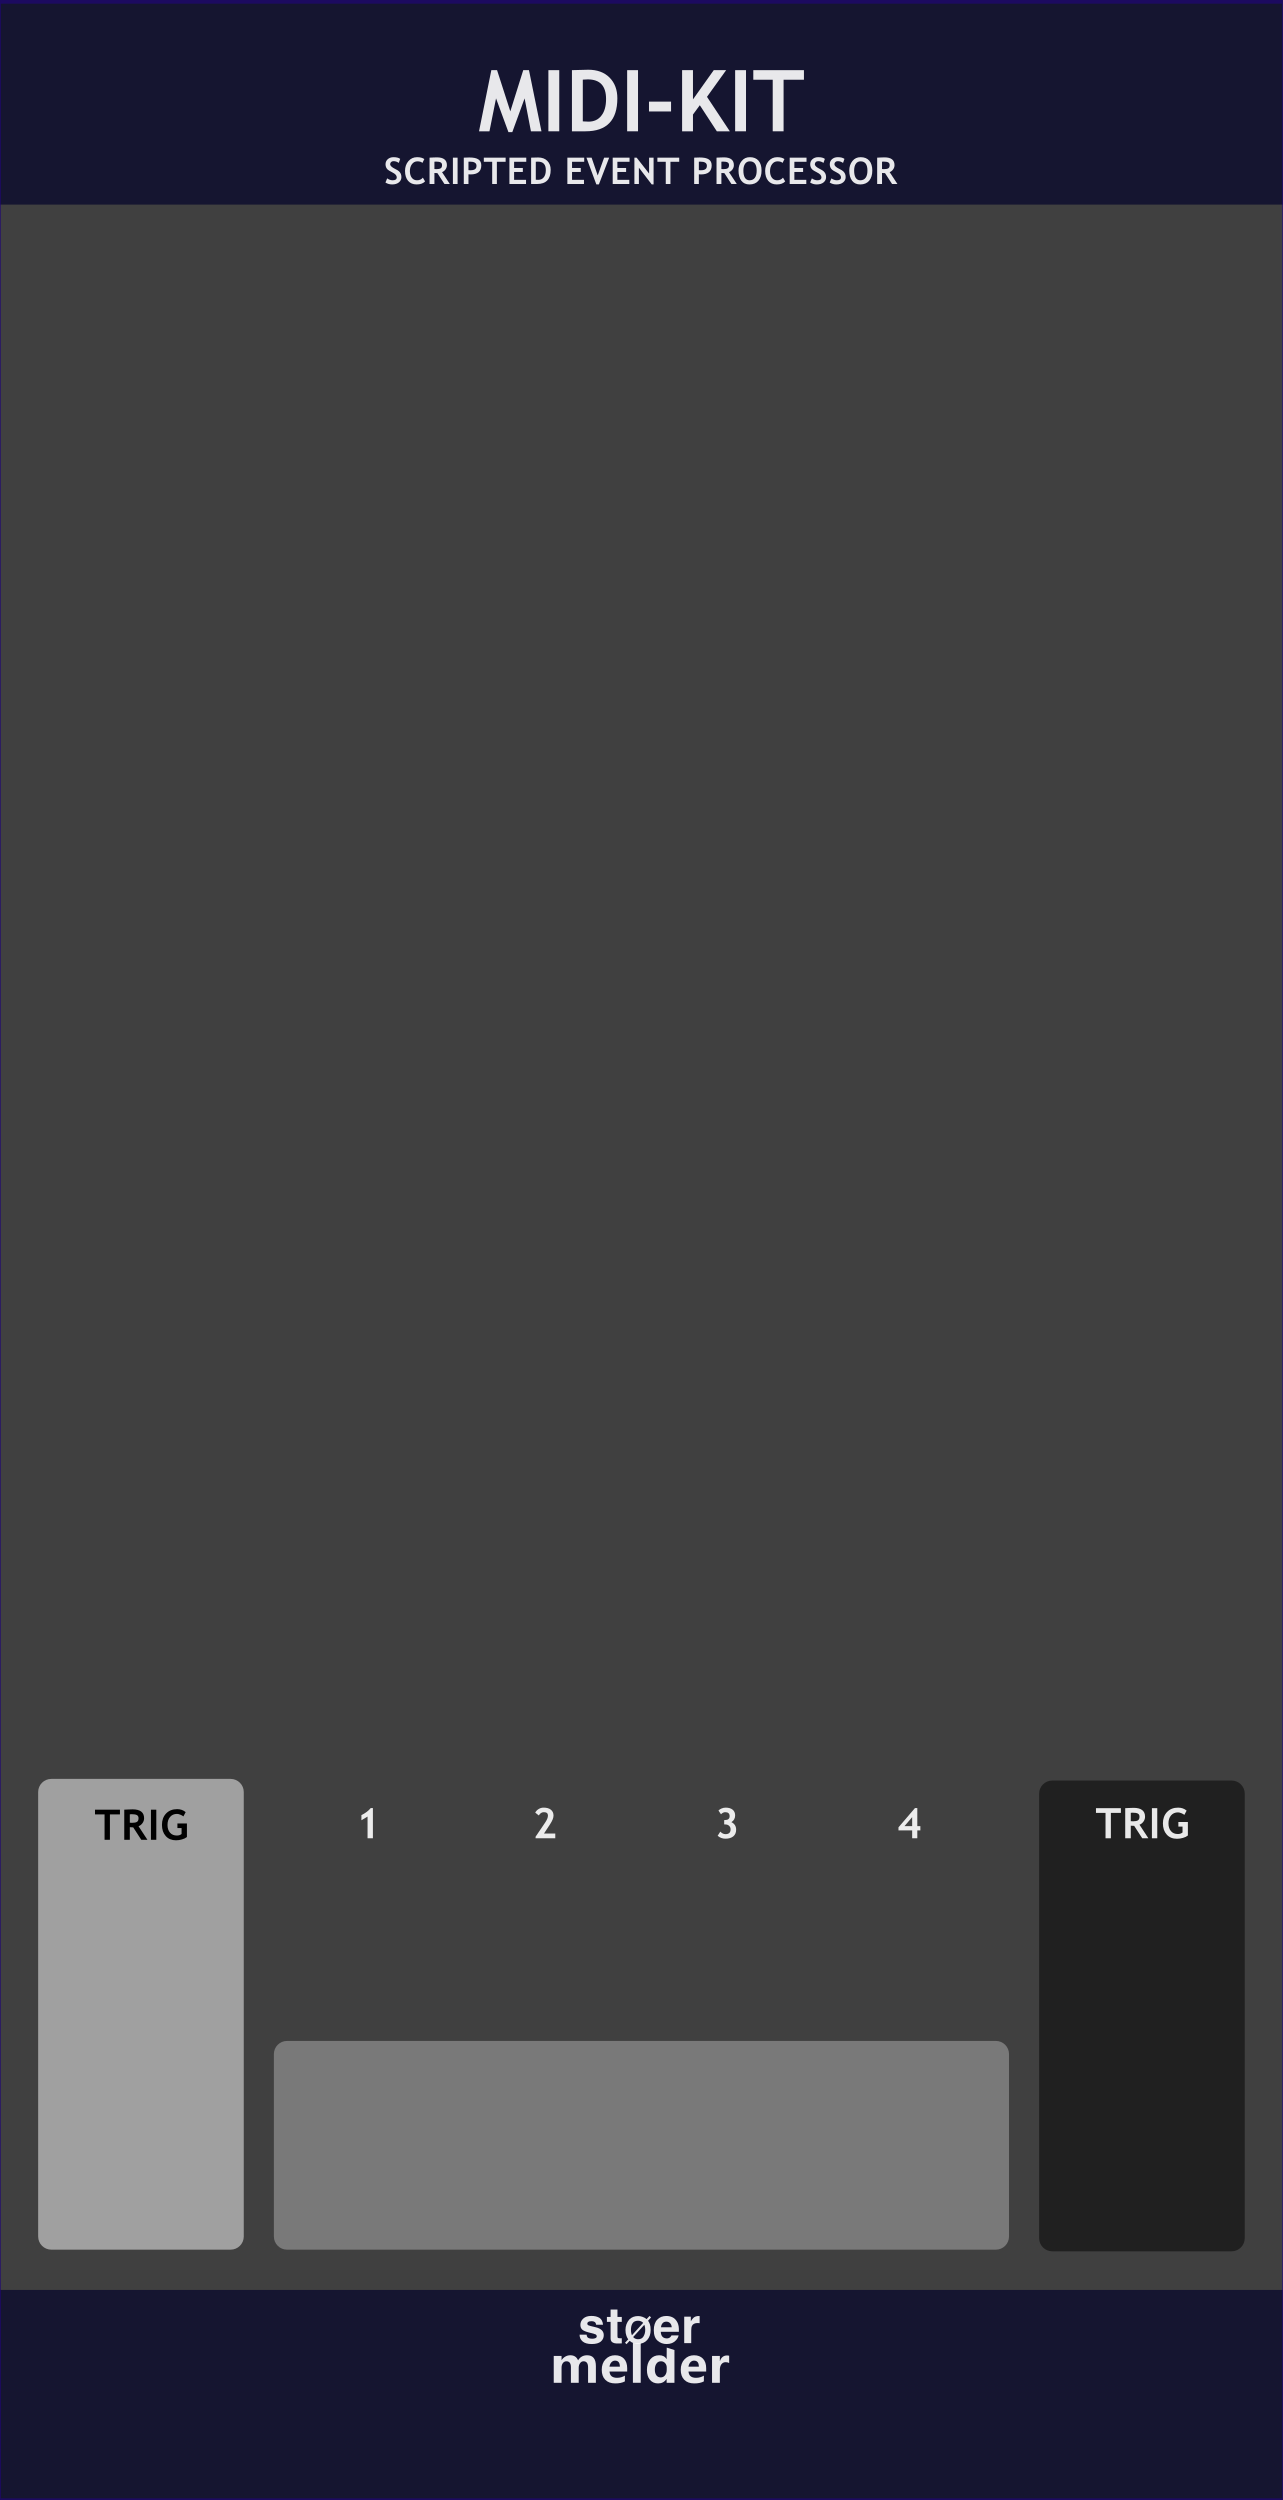
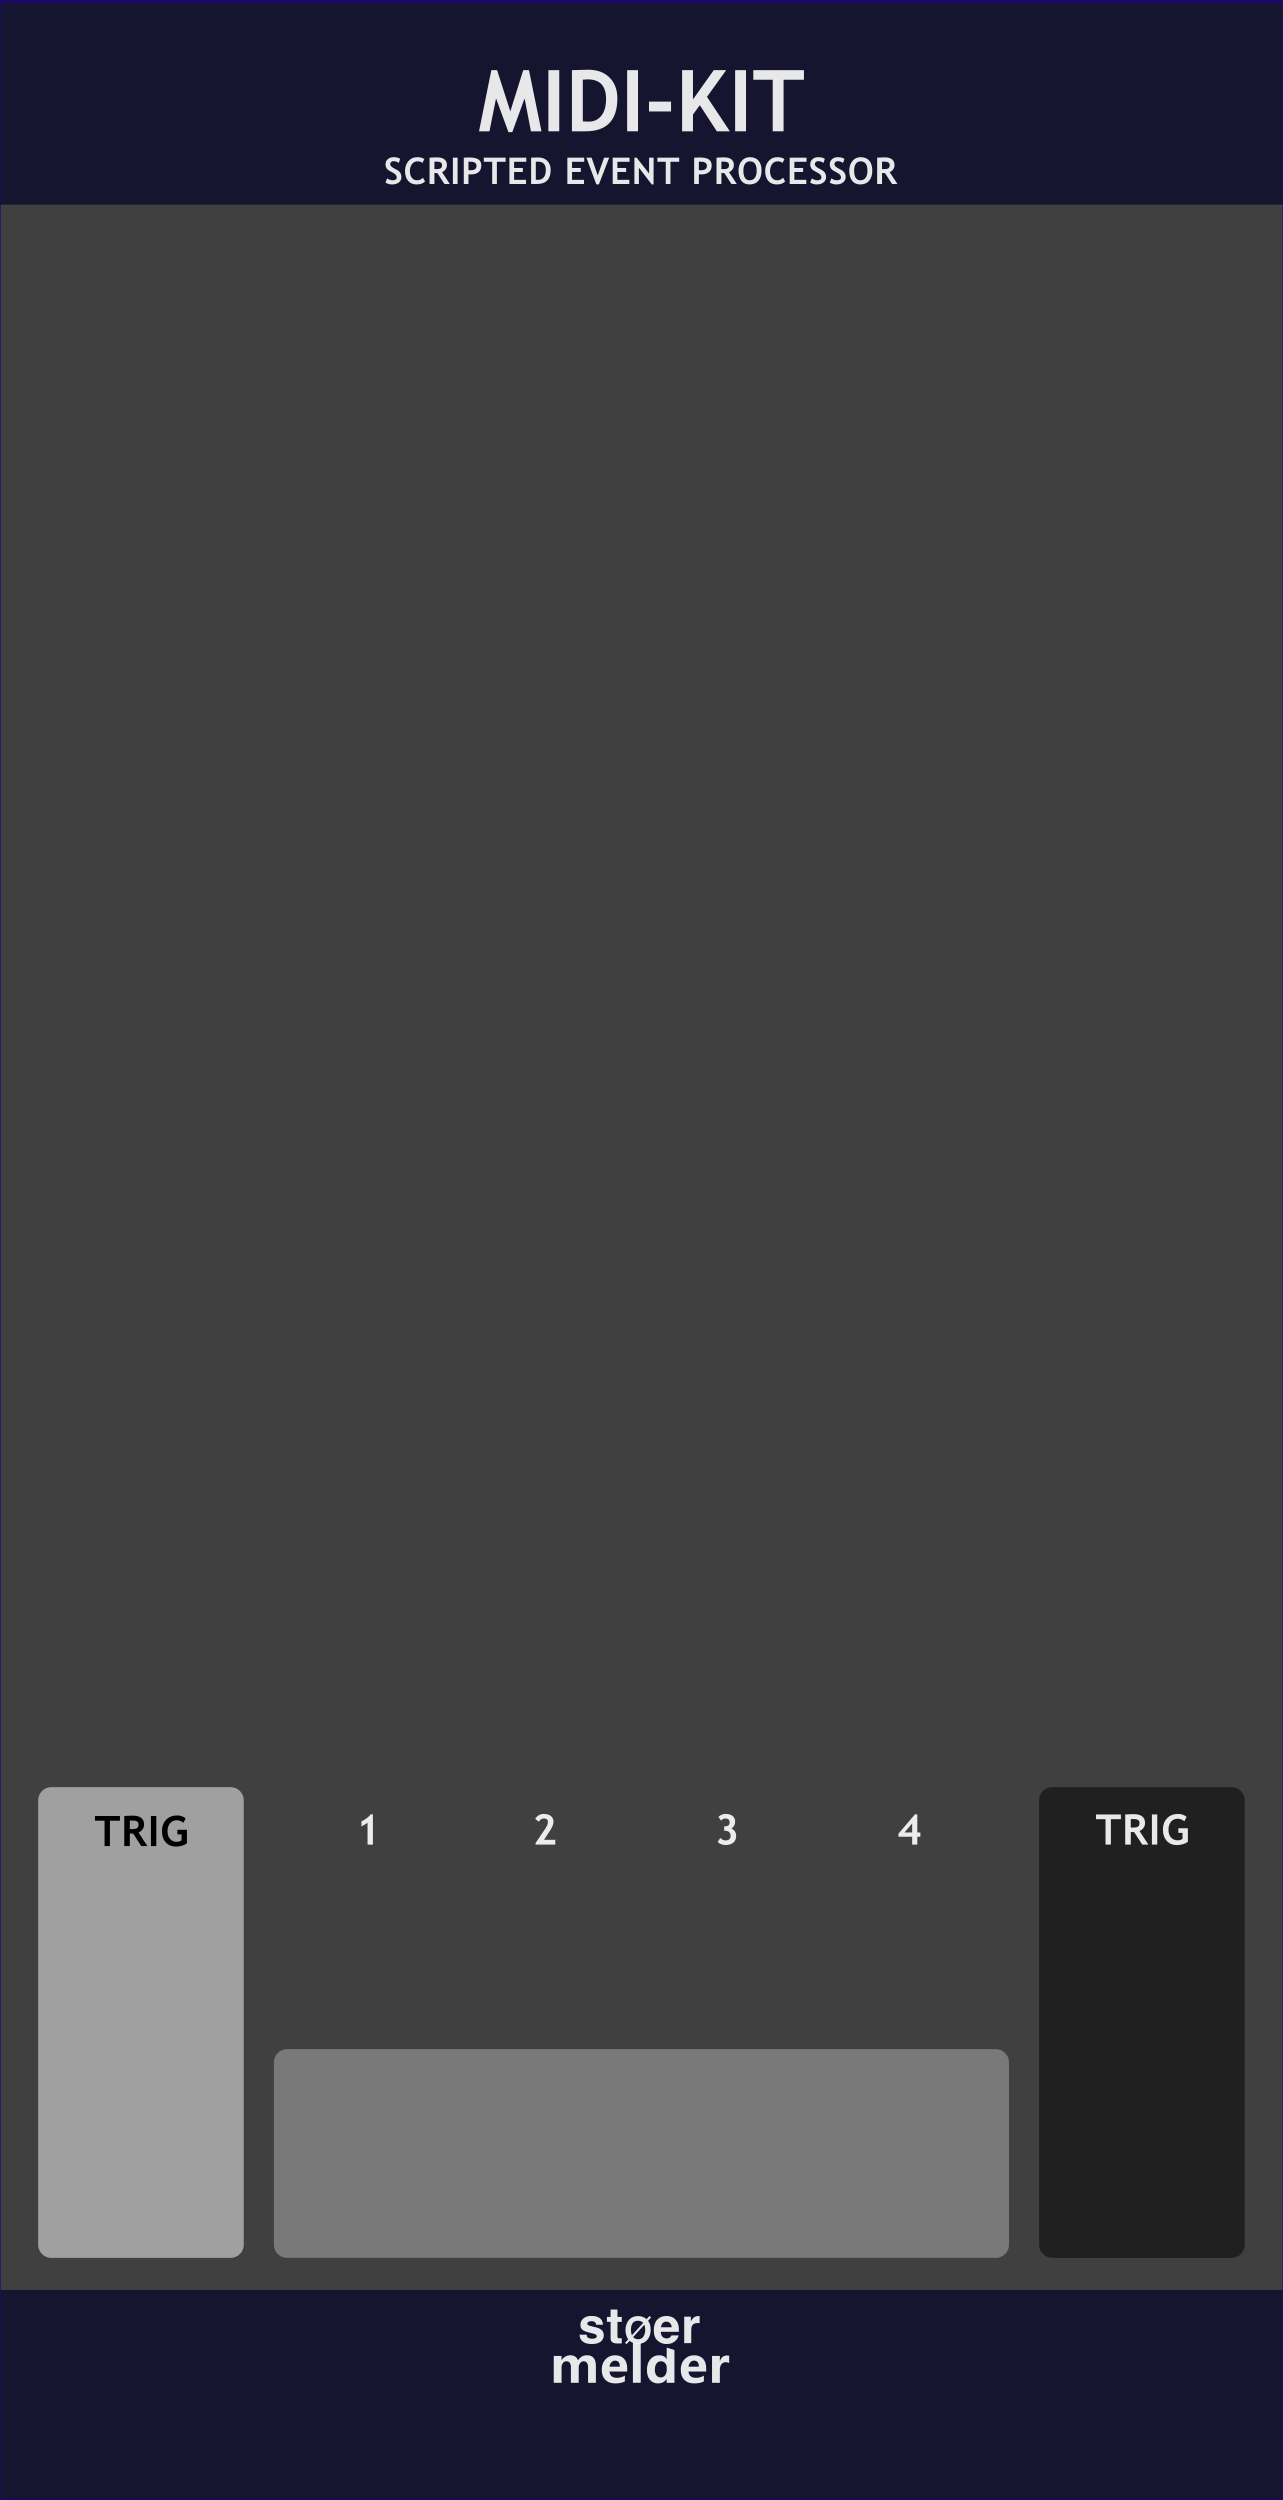
<svg xmlns="http://www.w3.org/2000/svg" width="100%" height="100%" viewBox="0 0 195 380" version="1.1" xml:space="preserve" style="fill-rule:evenodd;clip-rule:evenodd;stroke-linecap:round;stroke-linejoin:round;stroke-miterlimit:1.5;">
  <g id="panel" transform="matrix(0.834722,0,0,1.04324,-788.837,250.623)">
    <g transform="matrix(3.89352,0,0,0.958552,945.03,-240.235)">
      <rect x="0" y="0" width="60" height="380" style="fill:rgb(64,64,64);" />
    </g>
    <g transform="matrix(1.38148,0,0,1.76292,986.521,-852.772)">
      <rect x="-30.034" y="347.456" width="169.102" height="16.91" style="fill:rgb(10,10,44);fill-opacity:0.8;" />
    </g>
    <g transform="matrix(1.38148,0,0,1.81961,986.521,-538.829)">
      <rect x="-30.034" y="347.456" width="169.102" height="16.91" style="fill:rgb(10,10,44);fill-opacity:0.8;" />
    </g>
    <g transform="matrix(10.4305,0,0,25.5659,555.057,-292.314)">
      <rect x="37.388" y="2.043" width="22.397" height="14.247" style="fill:none;stroke:rgb(32,6,118);stroke-opacity:0.7;stroke-width:0.03px;" />
    </g>
    <g transform="matrix(0.840359,0,0,0.840359,229.801,16.2108)">
      <g transform="matrix(1.198,0,0,0.958552,893.633,-224.914)">
        <g transform="matrix(9,0,0,9,64.0056,347.267)">
          <path d="M0.919,-0L0.762,-0L0.762,-0.308C0.762,-0.391 0.732,-0.432 0.671,-0.432C0.643,-0.432 0.62,-0.42 0.602,-0.395C0.583,-0.369 0.574,-0.339 0.574,-0.303L0.574,-0L0.417,-0L0.417,-0.312C0.417,-0.392 0.387,-0.432 0.327,-0.432C0.298,-0.432 0.274,-0.42 0.256,-0.396C0.238,-0.372 0.229,-0.341 0.229,-0.301L0.229,-0L0.072,-0L0.072,-0.54L0.229,-0.54L0.229,-0.456L0.231,-0.456C0.25,-0.486 0.275,-0.51 0.307,-0.528C0.338,-0.545 0.371,-0.553 0.405,-0.553C0.481,-0.553 0.533,-0.519 0.561,-0.451C0.603,-0.519 0.663,-0.553 0.743,-0.553C0.86,-0.553 0.919,-0.481 0.919,-0.335L0.919,-0Z" style="fill:white;fill-opacity:0.9;fill-rule:nonzero;" />
        </g>
        <g transform="matrix(9,0,0,9,72.978,347.267)">
          <path d="M0.551,-0.226L0.196,-0.226C0.201,-0.142 0.252,-0.1 0.347,-0.1C0.407,-0.1 0.459,-0.115 0.505,-0.144L0.505,-0.028C0.456,-0.001 0.391,0.013 0.312,0.013C0.226,0.013 0.159,-0.011 0.111,-0.06C0.063,-0.108 0.04,-0.176 0.04,-0.262C0.04,-0.348 0.065,-0.419 0.116,-0.472C0.167,-0.526 0.23,-0.553 0.307,-0.553C0.384,-0.553 0.443,-0.53 0.487,-0.484C0.53,-0.437 0.551,-0.374 0.551,-0.292L0.551,-0.226ZM0.404,-0.324C0.404,-0.405 0.372,-0.445 0.306,-0.445C0.279,-0.445 0.255,-0.434 0.234,-0.412C0.214,-0.39 0.201,-0.361 0.195,-0.324L0.404,-0.324Z" style="fill:white;fill-opacity:0.9;fill-rule:nonzero;" />
        </g>
        <g transform="matrix(9,0,0,9,78.3513,347.267)">
          <rect x="0.069" y="-0.799" width="0.157" height="0.799" style="fill:white;fill-opacity:0.9;fill-rule:nonzero;" />
        </g>
        <g transform="matrix(9,0,0,9,81.1494,347.267)">
          <path d="M0.593,-0L0.436,-0L0.436,-0.076L0.433,-0.076C0.395,-0.017 0.339,0.013 0.264,0.013C0.195,0.013 0.141,-0.011 0.1,-0.06C0.06,-0.108 0.04,-0.174 0.04,-0.258C0.04,-0.346 0.062,-0.418 0.108,-0.472C0.153,-0.526 0.212,-0.553 0.286,-0.553C0.356,-0.553 0.405,-0.528 0.433,-0.477L0.436,-0.477L0.438,-0.707L0.593,-0.658L0.593,-0ZM0.438,-0.306C0.438,-0.342 0.427,-0.372 0.405,-0.396C0.383,-0.42 0.356,-0.432 0.323,-0.432C0.284,-0.432 0.254,-0.417 0.232,-0.386C0.21,-0.356 0.199,-0.315 0.199,-0.263C0.199,-0.213 0.21,-0.175 0.231,-0.148C0.252,-0.121 0.281,-0.108 0.318,-0.108C0.353,-0.108 0.382,-0.122 0.404,-0.15C0.427,-0.179 0.438,-0.215 0.438,-0.261L0.438,-0.306Z" style="fill:white;fill-opacity:0.9;fill-rule:nonzero;" />
        </g>
        <g transform="matrix(9,0,0,9,87.2654,347.267)">
          <path d="M0.551,-0.226L0.196,-0.226C0.201,-0.142 0.252,-0.1 0.347,-0.1C0.407,-0.1 0.459,-0.115 0.505,-0.144L0.505,-0.028C0.456,-0.001 0.391,0.013 0.312,0.013C0.226,0.013 0.159,-0.011 0.111,-0.06C0.063,-0.108 0.04,-0.176 0.04,-0.262C0.04,-0.348 0.065,-0.419 0.116,-0.472C0.167,-0.526 0.23,-0.553 0.307,-0.553C0.384,-0.553 0.443,-0.53 0.487,-0.484C0.53,-0.437 0.551,-0.374 0.551,-0.292L0.551,-0.226ZM0.404,-0.324C0.404,-0.405 0.372,-0.445 0.306,-0.445C0.279,-0.445 0.255,-0.434 0.234,-0.412C0.214,-0.39 0.201,-0.361 0.195,-0.324L0.404,-0.324Z" style="fill:white;fill-opacity:0.9;fill-rule:nonzero;" />
        </g>
        <g transform="matrix(9,0,0,9,92.6386,347.267)">
          <path d="M0.416,-0.397C0.397,-0.408 0.374,-0.414 0.346,-0.414C0.31,-0.414 0.282,-0.4 0.261,-0.373C0.24,-0.345 0.229,-0.308 0.229,-0.26L0.229,-0L0.072,-0L0.072,-0.54L0.229,-0.54L0.229,-0.438L0.231,-0.438C0.257,-0.512 0.305,-0.549 0.374,-0.549C0.392,-0.549 0.406,-0.547 0.416,-0.543L0.416,-0.397Z" style="fill:white;fill-opacity:0.9;fill-rule:nonzero;" />
        </g>
      </g>
      <g transform="matrix(1.198,0,0,0.958552,893.495,-231.786)">
        <g transform="matrix(9,0,0,9,69.1554,347.267)">
          <path d="M0.432,-0.508C0.473,-0.481 0.497,-0.435 0.503,-0.37L0.364,-0.37C0.362,-0.388 0.357,-0.402 0.349,-0.413C0.334,-0.431 0.308,-0.441 0.271,-0.441C0.241,-0.441 0.219,-0.436 0.206,-0.427C0.193,-0.417 0.187,-0.406 0.187,-0.394C0.187,-0.378 0.194,-0.366 0.208,-0.359C0.221,-0.351 0.27,-0.339 0.353,-0.32C0.408,-0.307 0.449,-0.288 0.477,-0.261C0.504,-0.235 0.518,-0.201 0.518,-0.161C0.518,-0.108 0.498,-0.065 0.459,-0.032C0.42,0.001 0.359,0.018 0.277,0.018C0.194,0.018 0.132,0 0.092,-0.035C0.052,-0.07 0.032,-0.115 0.032,-0.17L0.173,-0.17C0.176,-0.145 0.183,-0.128 0.192,-0.117C0.21,-0.099 0.242,-0.089 0.288,-0.089C0.315,-0.089 0.337,-0.093 0.353,-0.102C0.369,-0.11 0.377,-0.122 0.377,-0.138C0.377,-0.154 0.371,-0.166 0.358,-0.174C0.345,-0.182 0.297,-0.196 0.213,-0.216C0.153,-0.231 0.11,-0.25 0.085,-0.272C0.061,-0.294 0.048,-0.326 0.048,-0.368C0.048,-0.417 0.068,-0.459 0.106,-0.494C0.145,-0.53 0.199,-0.547 0.269,-0.547C0.335,-0.547 0.39,-0.534 0.432,-0.508Z" style="fill:white;fill-opacity:0.9;fill-rule:nonzero;" />
        </g>
        <g transform="matrix(9,0,0,9,74.2958,347.267)">
          <path d="M0.309,-0.099L0.309,0.005L0.243,0.007C0.177,0.01 0.132,-0.002 0.108,-0.027C0.092,-0.043 0.084,-0.067 0.084,-0.101L0.084,-0.428L0.01,-0.428L0.01,-0.527L0.084,-0.527L0.084,-0.676L0.222,-0.676L0.222,-0.527L0.309,-0.527L0.309,-0.428L0.222,-0.428L0.222,-0.147C0.222,-0.125 0.225,-0.112 0.23,-0.106C0.236,-0.101 0.253,-0.098 0.281,-0.098C0.285,-0.098 0.29,-0.098 0.295,-0.098C0.299,-0.099 0.304,-0.099 0.309,-0.099Z" style="fill:white;fill-opacity:0.9;fill-rule:nonzero;" />
        </g>
        <g transform="matrix(6.6,0,0,6.6,77.4278,347.267)">
          <path d="M0.393,-0.742C0.436,-0.742 0.477,-0.735 0.518,-0.72C0.559,-0.706 0.595,-0.685 0.627,-0.658L0.707,-0.745L0.749,-0.706L0.667,-0.614C0.685,-0.592 0.701,-0.561 0.716,-0.521C0.731,-0.479 0.738,-0.426 0.738,-0.361C0.738,-0.248 0.706,-0.156 0.642,-0.085C0.579,-0.015 0.496,0.02 0.393,0.02C0.353,0.02 0.314,0.014 0.274,0.002C0.235,-0.01 0.197,-0.032 0.162,-0.063L0.076,0.028L0.035,-0.011L0.124,-0.104C0.105,-0.129 0.088,-0.161 0.074,-0.2C0.057,-0.246 0.048,-0.3 0.048,-0.361C0.048,-0.473 0.084,-0.57 0.155,-0.651C0.216,-0.711 0.295,-0.742 0.393,-0.742ZM0.207,-0.273C0.21,-0.257 0.216,-0.238 0.224,-0.215L0.533,-0.555C0.521,-0.57 0.503,-0.584 0.48,-0.595C0.457,-0.608 0.428,-0.614 0.393,-0.614C0.323,-0.614 0.273,-0.591 0.243,-0.545C0.213,-0.499 0.198,-0.438 0.198,-0.361C0.198,-0.329 0.201,-0.3 0.207,-0.273ZM0.321,-0.121C0.344,-0.112 0.368,-0.107 0.393,-0.107C0.463,-0.107 0.513,-0.134 0.543,-0.186C0.574,-0.238 0.589,-0.297 0.589,-0.361C0.589,-0.382 0.588,-0.403 0.585,-0.423C0.581,-0.454 0.574,-0.481 0.564,-0.503L0.258,-0.167C0.277,-0.145 0.298,-0.13 0.321,-0.121Z" style="fill:white;fill-opacity:0.9;fill-rule:nonzero;" />
        </g>
        <g transform="matrix(9,0,0,9,82.6605,347.267)">
          <path d="M0.521,-0.156C0.517,-0.125 0.5,-0.093 0.471,-0.06C0.426,-0.008 0.362,0.018 0.28,0.018C0.212,0.018 0.152,-0.004 0.101,-0.048C0.049,-0.091 0.023,-0.162 0.023,-0.261C0.023,-0.353 0.046,-0.424 0.093,-0.473C0.14,-0.522 0.2,-0.546 0.275,-0.546C0.319,-0.546 0.359,-0.538 0.395,-0.521C0.43,-0.505 0.459,-0.479 0.482,-0.443C0.503,-0.411 0.517,-0.375 0.523,-0.333C0.527,-0.309 0.528,-0.273 0.527,-0.228L0.163,-0.228C0.165,-0.174 0.182,-0.137 0.213,-0.115C0.233,-0.102 0.256,-0.095 0.283,-0.095C0.311,-0.095 0.335,-0.103 0.353,-0.12C0.362,-0.128 0.371,-0.141 0.378,-0.156L0.521,-0.156ZM0.383,-0.319C0.381,-0.356 0.369,-0.384 0.349,-0.403C0.329,-0.422 0.305,-0.432 0.275,-0.432C0.243,-0.432 0.218,-0.422 0.2,-0.401C0.182,-0.381 0.171,-0.354 0.167,-0.319L0.383,-0.319Z" style="fill:white;fill-opacity:0.9;fill-rule:nonzero;" />
        </g>
        <g transform="matrix(9,0,0,9,87.8009,347.267)">
          <path d="M0.333,-0.404C0.277,-0.404 0.239,-0.386 0.22,-0.349C0.209,-0.329 0.204,-0.297 0.204,-0.254L0.204,-0L0.063,-0L0.063,-0.532L0.196,-0.532L0.196,-0.439C0.218,-0.475 0.236,-0.499 0.252,-0.512C0.278,-0.534 0.312,-0.545 0.354,-0.545C0.357,-0.545 0.366,-0.544 0.373,-0.544L0.373,-0.401C0.364,-0.402 0.356,-0.403 0.349,-0.403C0.342,-0.404 0.337,-0.404 0.333,-0.404Z" style="fill:white;fill-opacity:0.9;fill-rule:nonzero;" />
        </g>
      </g>
    </g>
    <g transform="matrix(1.198,0,0,0.958552,1024.59,-221.104)">
      <g transform="matrix(13,0,0,13,6.27022,0)">
        <path d="M0.74,0L0.617,0L0.543,-0.385L0.399,0.01L0.354,0.01L0.209,-0.385L0.132,0L0.01,0L0.154,-0.715L0.221,-0.715L0.376,-0.233L0.527,-0.715L0.594,-0.715L0.74,0Z" style="fill:white;fill-opacity:0.9;fill-rule:nonzero;" />
      </g>
      <g transform="matrix(13,0,0,13,15.9567,0)">
        <rect x="0.076" y="-0.715" width="0.127" height="0.715" style="fill:white;fill-opacity:0.9;fill-rule:nonzero;" />
      </g>
      <g transform="matrix(13,0,0,13,19.5749,0)">
        <path d="M0.232,-0L0.073,-0L0.073,-0.715C0.174,-0.718 0.238,-0.72 0.264,-0.72C0.368,-0.72 0.451,-0.69 0.512,-0.629C0.573,-0.568 0.604,-0.487 0.604,-0.386C0.604,-0.129 0.48,-0 0.232,-0ZM0.2,-0.604L0.2,-0.116C0.221,-0.114 0.243,-0.113 0.267,-0.113C0.331,-0.113 0.381,-0.136 0.417,-0.183C0.454,-0.229 0.472,-0.294 0.472,-0.378C0.472,-0.531 0.401,-0.607 0.258,-0.607C0.245,-0.607 0.225,-0.606 0.2,-0.604Z" style="fill:white;fill-opacity:0.9;fill-rule:nonzero;" />
      </g>
      <g transform="matrix(13,0,0,13,27.9284,0)">
        <rect x="0.076" y="-0.715" width="0.127" height="0.715" style="fill:white;fill-opacity:0.9;fill-rule:nonzero;" />
      </g>
      <g transform="matrix(13,0,0,13,31.5466,0)">
        <rect x="0.053" y="-0.347" width="0.258" height="0.115" style="fill:white;fill-opacity:0.9;fill-rule:nonzero;" />
      </g>
      <g transform="matrix(13,0,0,13,36.32,0)">
        <path d="M0.479,-0L0.28,-0.305L0.2,-0.196L0.2,-0L0.073,-0L0.073,-0.715L0.2,-0.715L0.2,-0.373L0.443,-0.715L0.588,-0.715L0.364,-0.403L0.631,-0L0.479,-0Z" style="fill:white;fill-opacity:0.9;fill-rule:nonzero;" />
      </g>
      <g transform="matrix(13,0,0,13,44.3435,0)">
        <rect x="0.076" y="-0.715" width="0.127" height="0.715" style="fill:white;fill-opacity:0.9;fill-rule:nonzero;" />
      </g>
      <g transform="matrix(13,0,0,13,47.9616,0)">
        <path d="M0.364,-0.603L0.364,-0L0.237,-0L0.237,-0.603L0.01,-0.603L0.01,-0.715L0.602,-0.715L0.602,-0.603L0.364,-0.603Z" style="fill:white;fill-opacity:0.9;fill-rule:nonzero;" />
      </g>
    </g>
    <g transform="matrix(1.198,0,0,0.958552,976.534,-264.571)">
      <g transform="matrix(5.6,0,0,5.6,32.0732,53.3564)">
        <path d="M0.039,-0.04L0.086,-0.153C0.136,-0.118 0.185,-0.101 0.234,-0.101C0.308,-0.101 0.346,-0.127 0.346,-0.179C0.346,-0.203 0.337,-0.226 0.319,-0.249C0.302,-0.271 0.266,-0.295 0.211,-0.323C0.156,-0.351 0.119,-0.373 0.1,-0.391C0.081,-0.409 0.066,-0.43 0.056,-0.454C0.046,-0.479 0.041,-0.506 0.041,-0.535C0.041,-0.59 0.061,-0.636 0.101,-0.673C0.142,-0.709 0.194,-0.728 0.257,-0.728C0.34,-0.728 0.401,-0.712 0.439,-0.681L0.401,-0.572C0.356,-0.604 0.309,-0.62 0.26,-0.62C0.23,-0.62 0.208,-0.612 0.192,-0.596C0.176,-0.581 0.167,-0.561 0.167,-0.536C0.167,-0.495 0.213,-0.452 0.304,-0.408C0.352,-0.385 0.386,-0.363 0.407,-0.344C0.428,-0.324 0.444,-0.301 0.456,-0.275C0.467,-0.248 0.472,-0.219 0.472,-0.187C0.472,-0.129 0.449,-0.081 0.404,-0.044C0.358,-0.007 0.297,0.012 0.22,0.012C0.153,0.012 0.093,-0.005 0.039,-0.04Z" style="fill:white;fill-opacity:0.9;fill-rule:nonzero;" />
      </g>
      <g transform="matrix(5.6,0,0,5.6,35.0481,53.3564)">
        <path d="M0.563,-0.677L0.511,-0.572C0.483,-0.601 0.437,-0.615 0.375,-0.615C0.315,-0.615 0.266,-0.59 0.228,-0.54C0.19,-0.49 0.171,-0.427 0.171,-0.35C0.171,-0.274 0.189,-0.213 0.224,-0.168C0.259,-0.123 0.306,-0.101 0.365,-0.101C0.433,-0.101 0.485,-0.125 0.523,-0.173L0.583,-0.07C0.531,-0.015 0.455,0.012 0.355,0.012C0.255,0.012 0.177,-0.021 0.122,-0.086C0.067,-0.152 0.039,-0.242 0.039,-0.355C0.039,-0.461 0.07,-0.55 0.131,-0.621C0.192,-0.692 0.271,-0.728 0.367,-0.728C0.449,-0.728 0.514,-0.711 0.563,-0.677Z" style="fill:white;fill-opacity:0.9;fill-rule:nonzero;" />
      </g>
      <g transform="matrix(5.6,0,0,5.6,38.5863,53.3564)">
        <path d="M0.477,-0L0.286,-0.295C0.266,-0.296 0.24,-0.297 0.205,-0.299L0.205,-0L0.073,-0L0.073,-0.715C0.08,-0.715 0.108,-0.717 0.156,-0.719C0.204,-0.721 0.242,-0.723 0.271,-0.723C0.453,-0.723 0.544,-0.652 0.544,-0.512C0.544,-0.469 0.531,-0.431 0.506,-0.396C0.481,-0.361 0.45,-0.337 0.412,-0.322L0.623,-0L0.477,-0ZM0.205,-0.605L0.205,-0.406C0.229,-0.404 0.246,-0.403 0.259,-0.403C0.312,-0.403 0.351,-0.411 0.375,-0.426C0.4,-0.441 0.412,-0.47 0.412,-0.513C0.412,-0.548 0.399,-0.573 0.373,-0.587C0.346,-0.601 0.305,-0.608 0.248,-0.608C0.234,-0.608 0.22,-0.607 0.205,-0.605Z" style="fill:white;fill-opacity:0.9;fill-rule:nonzero;" />
      </g>
      <g transform="matrix(5.6,0,0,5.6,42.119,53.3564)">
        <rect x="0.076" y="-0.715" width="0.127" height="0.715" style="fill:white;fill-opacity:0.9;fill-rule:nonzero;" />
      </g>
      <g transform="matrix(5.6,0,0,5.6,43.7896,53.3564)">
        <path d="M0.2,-0.263L0.2,-0L0.073,-0L0.073,-0.715C0.158,-0.718 0.207,-0.72 0.222,-0.72C0.335,-0.72 0.417,-0.703 0.469,-0.668C0.522,-0.634 0.548,-0.579 0.548,-0.506C0.548,-0.342 0.451,-0.26 0.258,-0.26C0.243,-0.26 0.224,-0.261 0.2,-0.263ZM0.2,-0.605L0.2,-0.376C0.222,-0.374 0.239,-0.373 0.251,-0.373C0.309,-0.373 0.351,-0.382 0.378,-0.402C0.405,-0.421 0.418,-0.452 0.418,-0.496C0.418,-0.57 0.358,-0.607 0.239,-0.607C0.225,-0.607 0.213,-0.607 0.2,-0.605Z" style="fill:white;fill-opacity:0.9;fill-rule:nonzero;" />
      </g>
      <g transform="matrix(5.6,0,0,5.6,47.1883,53.3564)">
        <path d="M0.364,-0.603L0.364,-0L0.237,-0L0.237,-0.603L0.01,-0.603L0.01,-0.715L0.602,-0.715L0.602,-0.603L0.364,-0.603Z" style="fill:white;fill-opacity:0.9;fill-rule:nonzero;" />
      </g>
      <g transform="matrix(5.6,0,0,5.6,50.7265,53.3564)">
        <path d="M0.2,-0.603L0.2,-0.435L0.437,-0.435L0.437,-0.327L0.2,-0.327L0.2,-0.113L0.524,-0.113L0.524,-0L0.073,-0L0.073,-0.715L0.53,-0.715L0.53,-0.603L0.2,-0.603Z" style="fill:white;fill-opacity:0.9;fill-rule:nonzero;" />
      </g>
      <g transform="matrix(5.6,0,0,5.6,54.024,53.3564)">
        <path d="M0.232,-0L0.073,-0L0.073,-0.715C0.174,-0.718 0.238,-0.72 0.264,-0.72C0.368,-0.72 0.451,-0.69 0.512,-0.629C0.573,-0.568 0.604,-0.487 0.604,-0.386C0.604,-0.129 0.48,-0 0.232,-0ZM0.2,-0.604L0.2,-0.116C0.221,-0.114 0.243,-0.113 0.267,-0.113C0.331,-0.113 0.381,-0.136 0.417,-0.183C0.454,-0.229 0.472,-0.294 0.472,-0.378C0.472,-0.531 0.401,-0.607 0.258,-0.607C0.245,-0.607 0.225,-0.606 0.2,-0.604Z" style="fill:white;fill-opacity:0.9;fill-rule:nonzero;" />
      </g>
      <g transform="matrix(5.6,0,0,5.6,59.5336,53.3564)">
        <path d="M0.2,-0.603L0.2,-0.435L0.437,-0.435L0.437,-0.327L0.2,-0.327L0.2,-0.113L0.524,-0.113L0.524,-0L0.073,-0L0.073,-0.715L0.53,-0.715L0.53,-0.603L0.2,-0.603Z" style="fill:white;fill-opacity:0.9;fill-rule:nonzero;" />
      </g>
      <g transform="matrix(5.6,0,0,5.6,62.8311,53.3564)">
        <path d="M0.34,0.01L0.27,0.01L0.002,-0.715L0.142,-0.715L0.308,-0.232L0.482,-0.715L0.619,-0.715L0.34,0.01Z" style="fill:white;fill-opacity:0.9;fill-rule:nonzero;" />
      </g>
      <g transform="matrix(5.6,0,0,5.6,66.424,53.3564)">
        <path d="M0.2,-0.603L0.2,-0.435L0.437,-0.435L0.437,-0.327L0.2,-0.327L0.2,-0.113L0.524,-0.113L0.524,-0L0.073,-0L0.073,-0.715L0.53,-0.715L0.53,-0.603L0.2,-0.603Z" style="fill:white;fill-opacity:0.9;fill-rule:nonzero;" />
      </g>
      <g transform="matrix(5.6,0,0,5.6,69.7215,53.3564)">
        <path d="M0.542,0.01L0.195,-0.443L0.195,0L0.073,0L0.073,-0.715L0.134,-0.715L0.472,-0.284L0.472,-0.715L0.594,-0.715L0.594,0.01L0.542,0.01Z" style="fill:white;fill-opacity:0.9;fill-rule:nonzero;" />
      </g>
      <g transform="matrix(5.6,0,0,5.6,73.5714,53.3564)">
        <path d="M0.364,-0.603L0.364,-0L0.237,-0L0.237,-0.603L0.01,-0.603L0.01,-0.715L0.602,-0.715L0.602,-0.603L0.364,-0.603Z" style="fill:white;fill-opacity:0.9;fill-rule:nonzero;" />
      </g>
      <g transform="matrix(5.6,0,0,5.6,78.8075,53.3564)">
        <path d="M0.2,-0.263L0.2,-0L0.073,-0L0.073,-0.715C0.158,-0.718 0.207,-0.72 0.222,-0.72C0.335,-0.72 0.417,-0.703 0.469,-0.668C0.522,-0.634 0.548,-0.579 0.548,-0.506C0.548,-0.342 0.451,-0.26 0.258,-0.26C0.243,-0.26 0.224,-0.261 0.2,-0.263ZM0.2,-0.605L0.2,-0.376C0.222,-0.374 0.239,-0.373 0.251,-0.373C0.309,-0.373 0.351,-0.382 0.378,-0.402C0.405,-0.421 0.418,-0.452 0.418,-0.496C0.418,-0.57 0.358,-0.607 0.239,-0.607C0.225,-0.607 0.213,-0.607 0.2,-0.605Z" style="fill:white;fill-opacity:0.9;fill-rule:nonzero;" />
      </g>
      <g transform="matrix(5.6,0,0,5.6,82.2062,53.3564)">
        <path d="M0.477,-0L0.286,-0.295C0.266,-0.296 0.24,-0.297 0.205,-0.299L0.205,-0L0.073,-0L0.073,-0.715C0.08,-0.715 0.108,-0.717 0.156,-0.719C0.204,-0.721 0.242,-0.723 0.271,-0.723C0.453,-0.723 0.544,-0.652 0.544,-0.512C0.544,-0.469 0.531,-0.431 0.506,-0.396C0.481,-0.361 0.45,-0.337 0.412,-0.322L0.623,-0L0.477,-0ZM0.205,-0.605L0.205,-0.406C0.229,-0.404 0.246,-0.403 0.259,-0.403C0.312,-0.403 0.351,-0.411 0.375,-0.426C0.4,-0.441 0.412,-0.47 0.412,-0.513C0.412,-0.548 0.399,-0.573 0.373,-0.587C0.346,-0.601 0.305,-0.608 0.248,-0.608C0.234,-0.608 0.22,-0.607 0.205,-0.605Z" style="fill:white;fill-opacity:0.9;fill-rule:nonzero;" />
      </g>
      <g transform="matrix(5.6,0,0,5.6,85.7389,53.3564)">
        <path d="M0.039,-0.364C0.039,-0.466 0.067,-0.552 0.123,-0.622C0.179,-0.693 0.253,-0.728 0.347,-0.728C0.45,-0.728 0.528,-0.696 0.583,-0.632C0.637,-0.569 0.664,-0.479 0.664,-0.364C0.664,-0.249 0.636,-0.157 0.579,-0.089C0.522,-0.022 0.441,0.012 0.337,0.012C0.241,0.012 0.167,-0.021 0.116,-0.088C0.065,-0.155 0.039,-0.247 0.039,-0.364ZM0.171,-0.364C0.171,-0.28 0.185,-0.215 0.213,-0.169C0.242,-0.124 0.283,-0.101 0.337,-0.101C0.4,-0.101 0.449,-0.123 0.482,-0.168C0.516,-0.213 0.532,-0.278 0.532,-0.364C0.532,-0.531 0.47,-0.615 0.347,-0.615C0.29,-0.615 0.247,-0.593 0.216,-0.547C0.186,-0.502 0.171,-0.441 0.171,-0.364Z" style="fill:white;fill-opacity:0.9;fill-rule:nonzero;" />
      </g>
      <g transform="matrix(5.6,0,0,5.6,89.7884,53.3564)">
        <path d="M0.563,-0.677L0.511,-0.572C0.483,-0.601 0.437,-0.615 0.375,-0.615C0.315,-0.615 0.266,-0.59 0.228,-0.54C0.19,-0.49 0.171,-0.427 0.171,-0.35C0.171,-0.274 0.189,-0.213 0.224,-0.168C0.259,-0.123 0.306,-0.101 0.365,-0.101C0.433,-0.101 0.485,-0.125 0.523,-0.173L0.583,-0.07C0.531,-0.015 0.455,0.012 0.355,0.012C0.255,0.012 0.177,-0.021 0.122,-0.086C0.067,-0.152 0.039,-0.242 0.039,-0.355C0.039,-0.461 0.07,-0.55 0.131,-0.621C0.192,-0.692 0.271,-0.728 0.367,-0.728C0.449,-0.728 0.514,-0.711 0.563,-0.677Z" style="fill:white;fill-opacity:0.9;fill-rule:nonzero;" />
      </g>
      <g transform="matrix(5.6,0,0,5.6,93.3266,53.3564)">
        <path d="M0.2,-0.603L0.2,-0.435L0.437,-0.435L0.437,-0.327L0.2,-0.327L0.2,-0.113L0.524,-0.113L0.524,-0L0.073,-0L0.073,-0.715L0.53,-0.715L0.53,-0.603L0.2,-0.603Z" style="fill:white;fill-opacity:0.9;fill-rule:nonzero;" />
      </g>
      <g transform="matrix(5.6,0,0,5.6,96.6242,53.3564)">
        <path d="M0.039,-0.04L0.086,-0.153C0.136,-0.118 0.185,-0.101 0.234,-0.101C0.308,-0.101 0.346,-0.127 0.346,-0.179C0.346,-0.203 0.337,-0.226 0.319,-0.249C0.302,-0.271 0.266,-0.295 0.211,-0.323C0.156,-0.351 0.119,-0.373 0.1,-0.391C0.081,-0.409 0.066,-0.43 0.056,-0.454C0.046,-0.479 0.041,-0.506 0.041,-0.535C0.041,-0.59 0.061,-0.636 0.101,-0.673C0.142,-0.709 0.194,-0.728 0.257,-0.728C0.34,-0.728 0.401,-0.712 0.439,-0.681L0.401,-0.572C0.356,-0.604 0.309,-0.62 0.26,-0.62C0.23,-0.62 0.208,-0.612 0.192,-0.596C0.176,-0.581 0.167,-0.561 0.167,-0.536C0.167,-0.495 0.213,-0.452 0.304,-0.408C0.352,-0.385 0.386,-0.363 0.407,-0.344C0.428,-0.324 0.444,-0.301 0.456,-0.275C0.467,-0.248 0.472,-0.219 0.472,-0.187C0.472,-0.129 0.449,-0.081 0.404,-0.044C0.358,-0.007 0.297,0.012 0.22,0.012C0.153,0.012 0.093,-0.005 0.039,-0.04Z" style="fill:white;fill-opacity:0.9;fill-rule:nonzero;" />
      </g>
      <g transform="matrix(5.6,0,0,5.6,99.599,53.3564)">
        <path d="M0.039,-0.04L0.086,-0.153C0.136,-0.118 0.185,-0.101 0.234,-0.101C0.308,-0.101 0.346,-0.127 0.346,-0.179C0.346,-0.203 0.337,-0.226 0.319,-0.249C0.302,-0.271 0.266,-0.295 0.211,-0.323C0.156,-0.351 0.119,-0.373 0.1,-0.391C0.081,-0.409 0.066,-0.43 0.056,-0.454C0.046,-0.479 0.041,-0.506 0.041,-0.535C0.041,-0.59 0.061,-0.636 0.101,-0.673C0.142,-0.709 0.194,-0.728 0.257,-0.728C0.34,-0.728 0.401,-0.712 0.439,-0.681L0.401,-0.572C0.356,-0.604 0.309,-0.62 0.26,-0.62C0.23,-0.62 0.208,-0.612 0.192,-0.596C0.176,-0.581 0.167,-0.561 0.167,-0.536C0.167,-0.495 0.213,-0.452 0.304,-0.408C0.352,-0.385 0.386,-0.363 0.407,-0.344C0.428,-0.324 0.444,-0.301 0.456,-0.275C0.467,-0.248 0.472,-0.219 0.472,-0.187C0.472,-0.129 0.449,-0.081 0.404,-0.044C0.358,-0.007 0.297,0.012 0.22,0.012C0.153,0.012 0.093,-0.005 0.039,-0.04Z" style="fill:white;fill-opacity:0.9;fill-rule:nonzero;" />
      </g>
      <g transform="matrix(5.6,0,0,5.6,102.574,53.3564)">
        <path d="M0.039,-0.364C0.039,-0.466 0.067,-0.552 0.123,-0.622C0.179,-0.693 0.253,-0.728 0.347,-0.728C0.45,-0.728 0.528,-0.696 0.583,-0.632C0.637,-0.569 0.664,-0.479 0.664,-0.364C0.664,-0.249 0.636,-0.157 0.579,-0.089C0.522,-0.022 0.441,0.012 0.337,0.012C0.241,0.012 0.167,-0.021 0.116,-0.088C0.065,-0.155 0.039,-0.247 0.039,-0.364ZM0.171,-0.364C0.171,-0.28 0.185,-0.215 0.213,-0.169C0.242,-0.124 0.283,-0.101 0.337,-0.101C0.4,-0.101 0.449,-0.123 0.482,-0.168C0.516,-0.213 0.532,-0.278 0.532,-0.364C0.532,-0.531 0.47,-0.615 0.347,-0.615C0.29,-0.615 0.247,-0.593 0.216,-0.547C0.186,-0.502 0.171,-0.441 0.171,-0.364Z" style="fill:white;fill-opacity:0.9;fill-rule:nonzero;" />
      </g>
      <g transform="matrix(5.6,0,0,5.6,106.623,53.3564)">
        <path d="M0.477,-0L0.286,-0.295C0.266,-0.296 0.24,-0.297 0.205,-0.299L0.205,-0L0.073,-0L0.073,-0.715C0.08,-0.715 0.108,-0.717 0.156,-0.719C0.204,-0.721 0.242,-0.723 0.271,-0.723C0.453,-0.723 0.544,-0.652 0.544,-0.512C0.544,-0.469 0.531,-0.431 0.506,-0.396C0.481,-0.361 0.45,-0.337 0.412,-0.322L0.623,-0L0.477,-0ZM0.205,-0.605L0.205,-0.406C0.229,-0.404 0.246,-0.403 0.259,-0.403C0.312,-0.403 0.351,-0.411 0.375,-0.426C0.4,-0.441 0.412,-0.47 0.412,-0.513C0.412,-0.548 0.399,-0.573 0.373,-0.587C0.346,-0.601 0.305,-0.608 0.248,-0.608C0.234,-0.608 0.22,-0.607 0.205,-0.605Z" style="fill:white;fill-opacity:0.9;fill-rule:nonzero;" />
      </g>
    </g>
-     <g transform="matrix(1.9677,0,0,1.13572,984.854,-7.52281)">
+     <g transform="matrix(1.9677,0,0,1.13572,984.854,-6.32439)">
      <path d="M73.138,58.612C73.138,57.68 72.592,56.924 71.92,56.924L6.325,56.924C5.653,56.924 5.107,57.68 5.107,58.612L5.107,82.016C5.107,82.948 5.653,83.704 6.325,83.704L71.92,83.704C72.592,83.704 73.138,82.948 73.138,82.016L73.138,58.612Z" style="fill:white;fill-opacity:0.3;" />
    </g>
-     <g transform="matrix(0.550362,0,0,2.56131,949.167,-126.851)">
+     <g transform="matrix(0.550362,0,0,2.56131,949.167,-125.652)">
      <path d="M73.138,57.672C73.138,57.259 71.187,56.924 68.784,56.924L9.46,56.924C7.058,56.924 5.107,57.259 5.107,57.672L5.107,82.956C5.107,83.369 7.058,83.704 9.46,83.704L68.784,83.704C71.187,83.704 73.138,83.369 73.138,82.956L73.138,57.672Z" style="fill:white;fill-opacity:0.5;" />
    </g>
-     <g transform="matrix(1.198,-6.16298e-32,-9.86076e-32,0.958552,962.673,-22.1395)">
+     <g transform="matrix(1.198,-6.16298e-32,-9.86076e-32,0.958552,962.673,-21.2221)">
      <g transform="matrix(6.4,0,0,6.4,39.3622,51.8924)">
        <path d="M0.278,-0L0.278,-0.516L0.132,-0.428L0.132,-0.55C0.226,-0.596 0.3,-0.652 0.354,-0.718L0.405,-0.718L0.405,-0L0.278,-0Z" style="fill:white;fill-opacity:0.9;fill-rule:nonzero;" />
      </g>
    </g>
-     <g transform="matrix(1.198,-6.16298e-32,-9.86076e-32,0.958552,994.817,-22.1395)">
+     <g transform="matrix(1.198,-6.16298e-32,-9.86076e-32,0.958552,994.817,-21.2221)">
      <g transform="matrix(6.4,0,0,6.4,39.3622,51.8924)">
        <path d="M0.076,-0L0.076,-0.037L0.302,-0.371C0.347,-0.437 0.37,-0.493 0.37,-0.539C0.37,-0.593 0.338,-0.62 0.273,-0.62C0.223,-0.62 0.184,-0.594 0.153,-0.542L0.068,-0.609C0.085,-0.643 0.111,-0.671 0.148,-0.694C0.184,-0.717 0.224,-0.728 0.268,-0.728C0.341,-0.728 0.399,-0.711 0.44,-0.678C0.481,-0.645 0.502,-0.598 0.502,-0.539C0.502,-0.485 0.475,-0.417 0.422,-0.336L0.276,-0.113L0.544,-0.113L0.544,-0L0.076,-0Z" style="fill:white;fill-opacity:0.9;fill-rule:nonzero;" />
      </g>
    </g>
-     <g transform="matrix(1.198,-6.16298e-32,-9.86076e-32,0.958552,1028.02,-22.1395)">
+     <g transform="matrix(1.198,-6.16298e-32,-9.86076e-32,0.958552,1028.02,-21.2221)">
      <g transform="matrix(6.4,0,0,6.4,39.3622,51.8924)">
        <path d="M0.07,-0.06L0.133,-0.158C0.171,-0.118 0.212,-0.098 0.256,-0.098C0.337,-0.098 0.377,-0.136 0.377,-0.212C0.377,-0.246 0.366,-0.274 0.342,-0.296C0.319,-0.318 0.287,-0.329 0.248,-0.329L0.225,-0.329L0.225,-0.433L0.244,-0.433C0.317,-0.433 0.354,-0.464 0.354,-0.524C0.354,-0.588 0.319,-0.62 0.251,-0.62C0.216,-0.62 0.182,-0.604 0.149,-0.57L0.089,-0.658C0.105,-0.677 0.129,-0.693 0.161,-0.707C0.194,-0.721 0.226,-0.728 0.259,-0.728C0.33,-0.728 0.386,-0.712 0.426,-0.679C0.465,-0.647 0.485,-0.601 0.485,-0.542C0.485,-0.473 0.455,-0.42 0.396,-0.383C0.471,-0.347 0.509,-0.287 0.509,-0.205C0.509,-0.137 0.487,-0.084 0.442,-0.046C0.397,-0.009 0.334,0.01 0.255,0.01C0.183,0.01 0.121,-0.014 0.07,-0.06Z" style="fill:white;fill-opacity:0.9;fill-rule:nonzero;" />
      </g>
    </g>
-     <g transform="matrix(1.198,-6.16298e-32,-9.86076e-32,0.958552,1061.23,-22.1395)">
+     <g transform="matrix(1.198,-6.16298e-32,-9.86076e-32,0.958552,1061.23,-21.2221)">
      <g transform="matrix(6.4,0,0,6.4,39.3622,51.8924)">
        <path d="M0.48,-0.187L0.48,-0L0.358,-0L0.358,-0.187L0.033,-0.187L0.033,-0.26L0.425,-0.718L0.48,-0.718L0.48,-0.288L0.553,-0.288L0.553,-0.187L0.48,-0.187ZM0.358,-0.502L0.175,-0.288L0.358,-0.288L0.358,-0.502Z" style="fill:white;fill-opacity:0.9;fill-rule:nonzero;" />
      </g>
    </g>
-     <g transform="matrix(0.550362,0,0,2.56131,1131.44,-126.611)">
+     <g transform="matrix(0.550362,0,0,2.56131,1131.44,-125.652)">
      <path d="M73.138,57.672C73.138,57.259 71.187,56.924 68.784,56.924L9.46,56.924C7.058,56.924 5.107,57.259 5.107,57.672L5.107,82.956C5.107,83.369 7.058,83.704 9.46,83.704L68.784,83.704C71.187,83.704 73.138,83.369 73.138,82.956L73.138,57.672Z" style="fill-opacity:0.5;" />
    </g>
-     <g transform="matrix(1.198,-6.16298e-32,-9.86076e-32,0.958552,1103.68,-22.1395)">
+     <g transform="matrix(1.198,-6.16298e-32,-9.86076e-32,0.958552,1103.68,-21.2221)">
      <g transform="matrix(6.4,0,0,6.4,34.0936,51.8924)">
        <path d="M0.364,-0.603L0.364,-0L0.237,-0L0.237,-0.603L0.01,-0.603L0.01,-0.715L0.602,-0.715L0.602,-0.603L0.364,-0.603Z" style="fill:white;fill-opacity:0.9;fill-rule:nonzero;" />
      </g>
      <g transform="matrix(6.4,0,0,6.4,38.1372,51.8924)">
        <path d="M0.477,-0L0.286,-0.295C0.266,-0.296 0.24,-0.297 0.205,-0.299L0.205,-0L0.073,-0L0.073,-0.715C0.08,-0.715 0.108,-0.717 0.156,-0.719C0.204,-0.721 0.242,-0.723 0.271,-0.723C0.453,-0.723 0.544,-0.652 0.544,-0.512C0.544,-0.469 0.531,-0.431 0.506,-0.396C0.481,-0.361 0.45,-0.337 0.412,-0.322L0.623,-0L0.477,-0ZM0.205,-0.605L0.205,-0.406C0.229,-0.404 0.246,-0.403 0.259,-0.403C0.312,-0.403 0.351,-0.411 0.375,-0.426C0.4,-0.441 0.412,-0.47 0.412,-0.513C0.412,-0.548 0.399,-0.573 0.373,-0.587C0.346,-0.601 0.305,-0.608 0.248,-0.608C0.234,-0.608 0.22,-0.607 0.205,-0.605Z" style="fill:white;fill-opacity:0.9;fill-rule:nonzero;" />
      </g>
      <g transform="matrix(6.4,0,0,6.4,42.1746,51.8924)">
        <rect x="0.076" y="-0.715" width="0.127" height="0.715" style="fill:white;fill-opacity:0.9;fill-rule:nonzero;" />
      </g>
      <g transform="matrix(6.4,0,0,6.4,44.0839,51.8924)">
        <path d="M0.602,-0.657L0.548,-0.555C0.533,-0.569 0.51,-0.582 0.479,-0.595C0.448,-0.608 0.421,-0.615 0.398,-0.615C0.328,-0.615 0.273,-0.591 0.232,-0.543C0.191,-0.496 0.171,-0.432 0.171,-0.352C0.171,-0.275 0.191,-0.215 0.231,-0.169C0.271,-0.123 0.325,-0.101 0.394,-0.101C0.439,-0.101 0.476,-0.113 0.505,-0.138L0.505,-0.278L0.406,-0.278L0.406,-0.387L0.632,-0.387L0.632,-0.066C0.602,-0.042 0.563,-0.022 0.515,-0.009C0.468,0.005 0.42,0.012 0.373,0.012C0.271,0.012 0.189,-0.021 0.129,-0.089C0.069,-0.156 0.039,-0.245 0.039,-0.355C0.039,-0.465 0.072,-0.555 0.137,-0.624C0.203,-0.693 0.291,-0.728 0.401,-0.728C0.48,-0.728 0.547,-0.704 0.602,-0.657Z" style="fill:white;fill-opacity:0.9;fill-rule:nonzero;" />
      </g>
    </g>
-     <g transform="matrix(1.198,-6.16298e-32,-9.86076e-32,0.958552,921.409,-21.9192)">
+     <g transform="matrix(1.198,-6.16298e-32,-9.86076e-32,0.958552,921.409,-21.0018)">
      <g transform="matrix(6.4,0,0,6.4,34.0936,51.8924)">
        <path d="M0.364,-0.603L0.364,-0L0.237,-0L0.237,-0.603L0.01,-0.603L0.01,-0.715L0.602,-0.715L0.602,-0.603L0.364,-0.603Z" style="fill-rule:nonzero;" />
      </g>
      <g transform="matrix(6.4,0,0,6.4,38.1372,51.8924)">
        <path d="M0.477,-0L0.286,-0.295C0.266,-0.296 0.24,-0.297 0.205,-0.299L0.205,-0L0.073,-0L0.073,-0.715C0.08,-0.715 0.108,-0.717 0.156,-0.719C0.204,-0.721 0.242,-0.723 0.271,-0.723C0.453,-0.723 0.544,-0.652 0.544,-0.512C0.544,-0.469 0.531,-0.431 0.506,-0.396C0.481,-0.361 0.45,-0.337 0.412,-0.322L0.623,-0L0.477,-0ZM0.205,-0.605L0.205,-0.406C0.229,-0.404 0.246,-0.403 0.259,-0.403C0.312,-0.403 0.351,-0.411 0.375,-0.426C0.4,-0.441 0.412,-0.47 0.412,-0.513C0.412,-0.548 0.399,-0.573 0.373,-0.587C0.346,-0.601 0.305,-0.608 0.248,-0.608C0.234,-0.608 0.22,-0.607 0.205,-0.605Z" style="fill-rule:nonzero;" />
      </g>
      <g transform="matrix(6.4,0,0,6.4,42.1746,51.8924)">
        <rect x="0.076" y="-0.715" width="0.127" height="0.715" style="fill-rule:nonzero;" />
      </g>
      <g transform="matrix(6.4,0,0,6.4,44.0839,51.8924)">
        <path d="M0.602,-0.657L0.548,-0.555C0.533,-0.569 0.51,-0.582 0.479,-0.595C0.448,-0.608 0.421,-0.615 0.398,-0.615C0.328,-0.615 0.273,-0.591 0.232,-0.543C0.191,-0.496 0.171,-0.432 0.171,-0.352C0.171,-0.275 0.191,-0.215 0.231,-0.169C0.271,-0.123 0.325,-0.101 0.394,-0.101C0.439,-0.101 0.476,-0.113 0.505,-0.138L0.505,-0.278L0.406,-0.278L0.406,-0.387L0.632,-0.387L0.632,-0.066C0.602,-0.042 0.563,-0.022 0.515,-0.009C0.468,0.005 0.42,0.012 0.373,0.012C0.271,0.012 0.189,-0.021 0.129,-0.089C0.069,-0.156 0.039,-0.245 0.039,-0.355C0.039,-0.465 0.072,-0.555 0.137,-0.624C0.203,-0.693 0.291,-0.728 0.401,-0.728C0.48,-0.728 0.547,-0.704 0.602,-0.657Z" style="fill-rule:nonzero;" />
      </g>
    </g>
  </g>
</svg>
